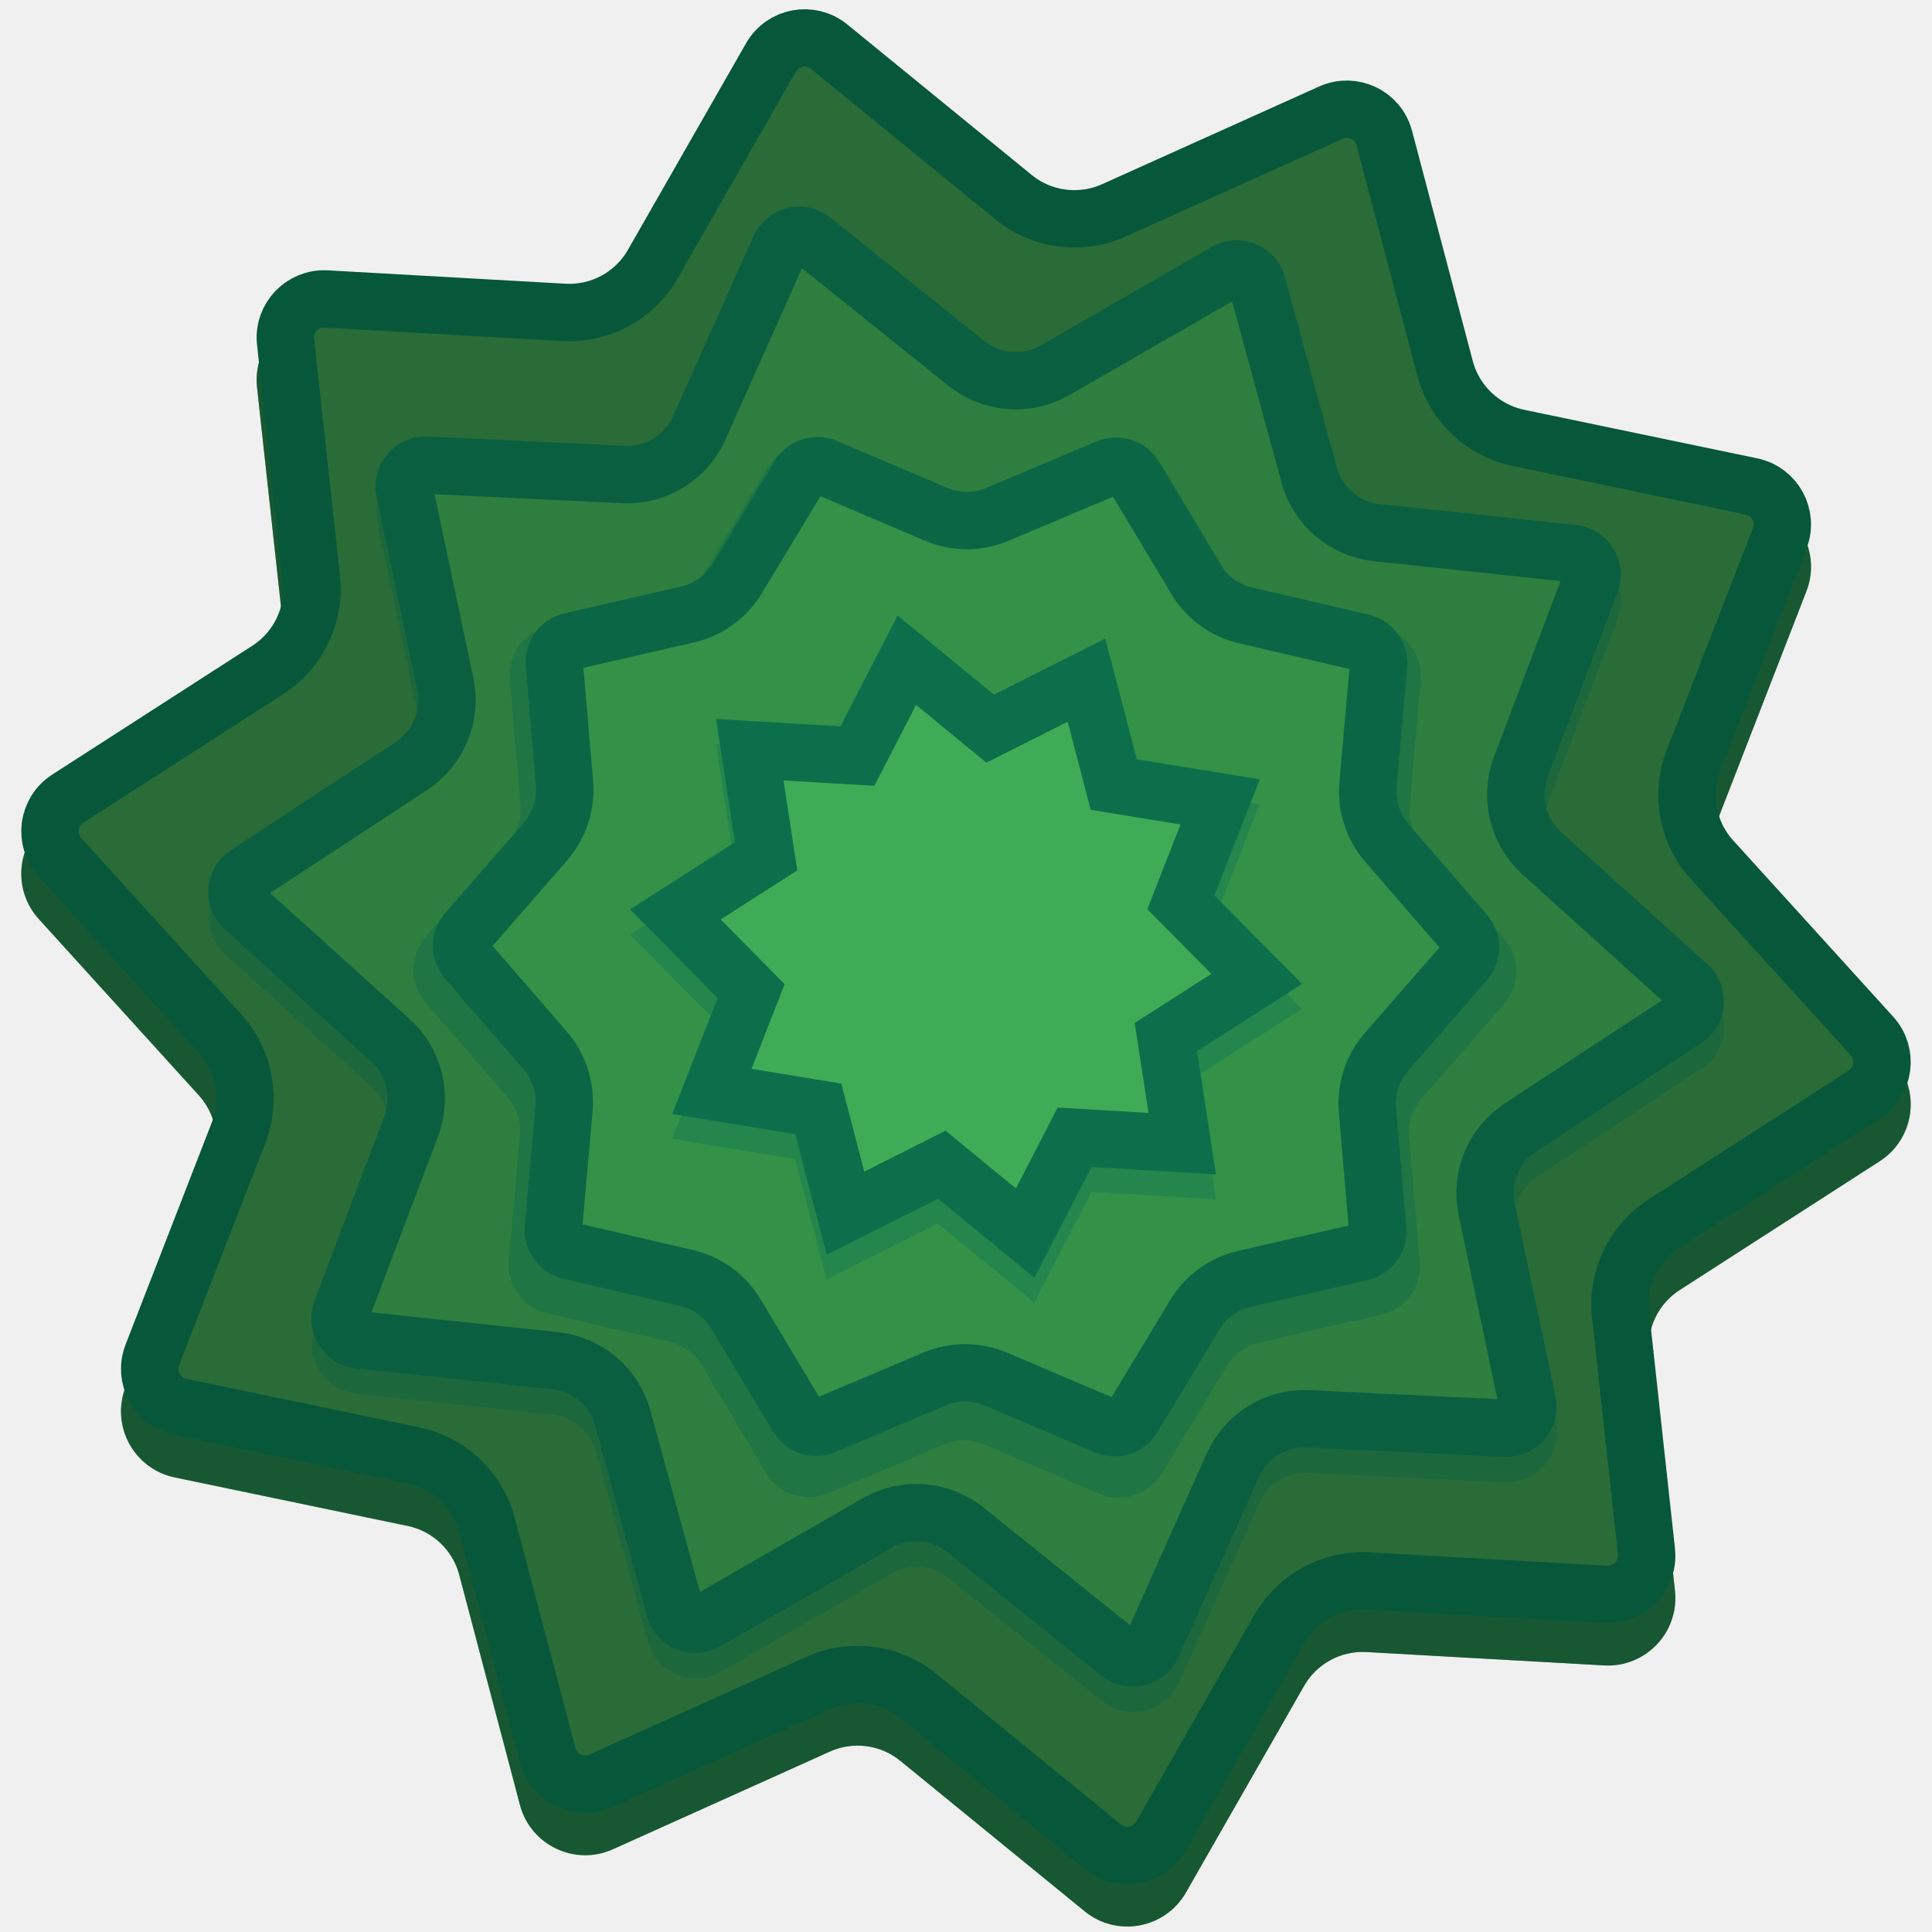
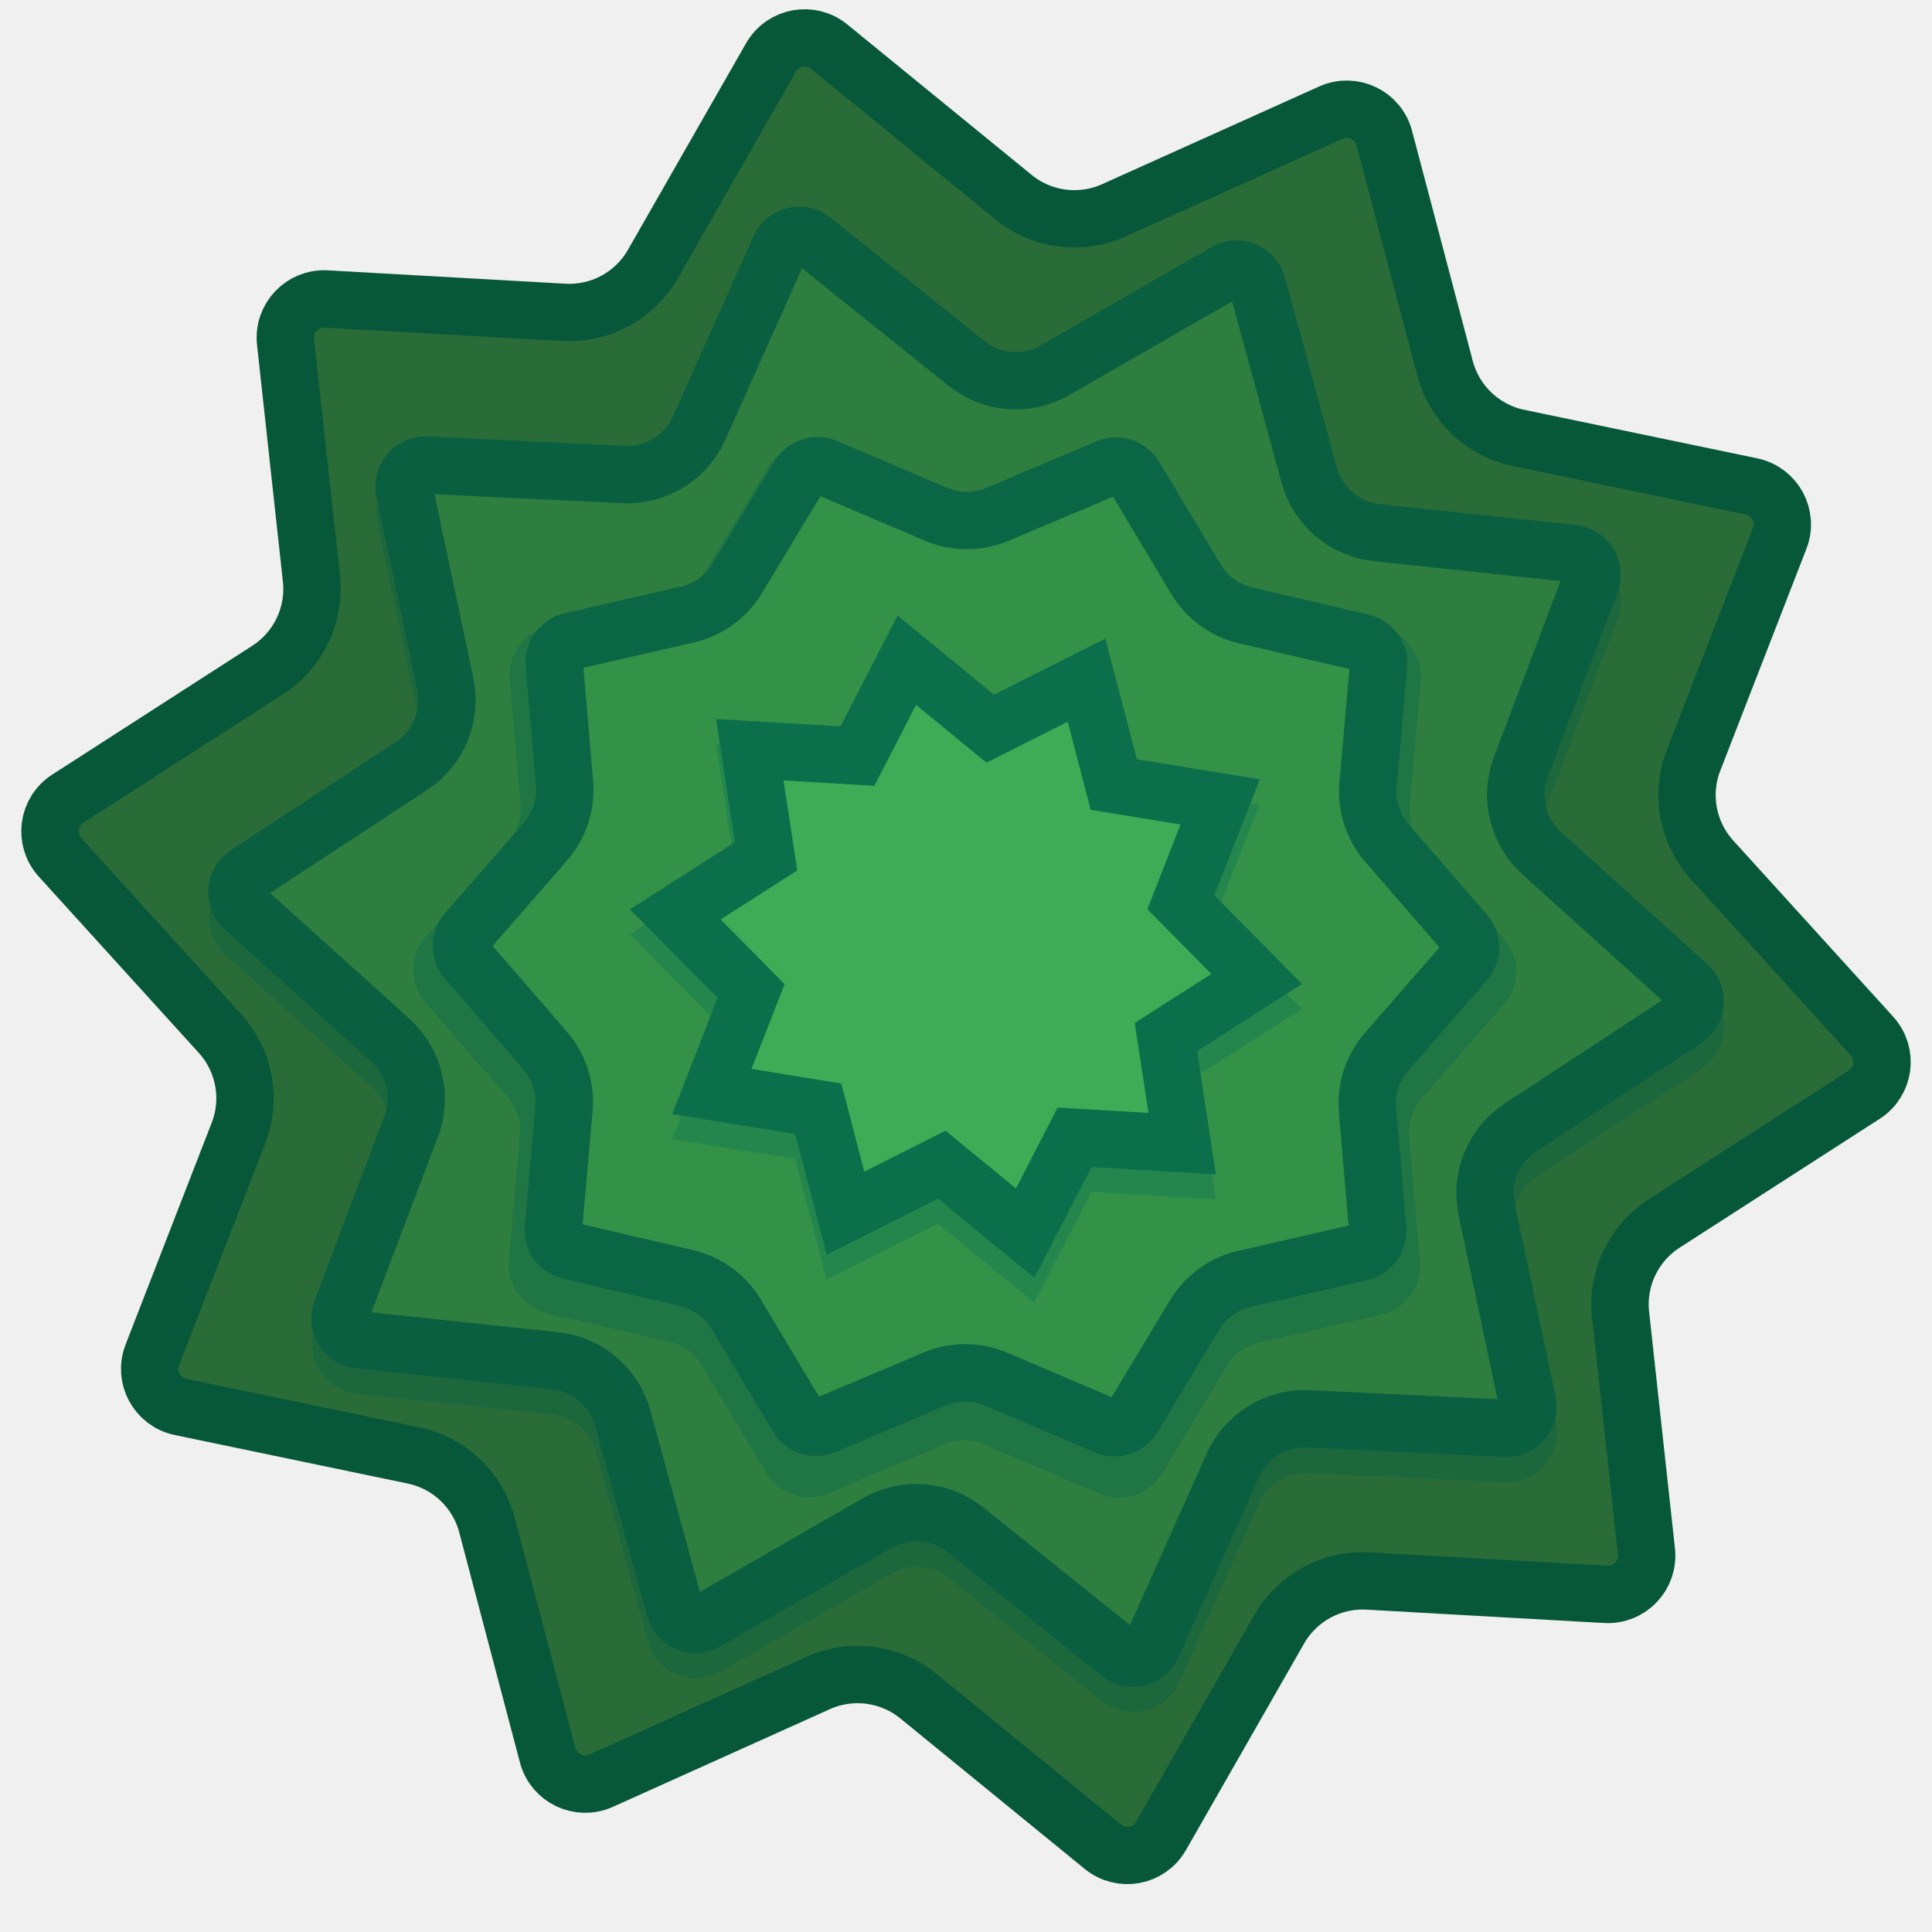
<svg xmlns="http://www.w3.org/2000/svg" width="400" height="400" viewBox="0 0 400 400" fill="none">
  <g clip-path="url(#clip0_17_216)">
-     <path d="M273.112 26.688C280.98 23.146 290.146 27.516 292.348 35.86L304.921 83.515C306.271 88.632 310.397 92.546 315.577 93.625L363.828 103.674C372.276 105.434 377.122 114.357 373.999 122.401L356.16 168.346C354.245 173.278 355.282 178.87 358.839 182.788L391.967 219.279C397.767 225.668 396.443 235.736 389.188 240.408L347.751 267.092C343.302 269.957 340.854 275.091 341.429 280.351L346.782 329.345C347.719 337.923 340.73 345.29 332.114 344.806L282.906 342.037C277.623 341.74 272.625 344.454 269.998 349.048L245.53 391.831C241.247 399.322 231.262 401.174 224.577 395.718L186.394 364.554C182.294 361.208 176.656 360.467 171.831 362.639L126.888 382.87C119.019 386.412 109.853 382.041 107.652 373.697L95.079 326.042C93.729 320.926 89.603 317.012 84.423 315.933L36.172 305.883C27.724 304.124 22.878 295.2 26.001 287.156L43.84 241.212C45.755 236.279 44.718 230.687 41.161 226.77L8.033 190.278C2.232 183.889 3.556 173.821 10.812 169.149L52.249 142.465C56.698 139.6 59.145 134.467 58.571 129.207L53.218 80.212C52.281 71.634 59.27 64.267 67.886 64.752L117.094 67.52C122.377 67.817 127.375 65.103 130.002 60.51L154.469 17.726C158.753 10.235 168.738 8.384 175.423 13.84L213.606 45.003C217.706 48.349 223.344 49.091 228.169 46.919L273.112 26.688Z" fill="#296C38" />
-     <path d="M286.606 37.375L299.18 85.03C301.104 92.322 306.983 97.9 314.366 99.438L362.617 109.487C367.473 110.499 370.259 115.628 368.464 120.252L350.625 166.196C347.895 173.227 349.373 181.196 354.442 186.779L387.571 223.27C390.905 226.943 390.144 232.73 385.973 235.416L344.536 262.1C338.195 266.183 334.707 273.499 335.526 280.996L340.879 329.99C341.417 334.921 337.4 339.156 332.448 338.877L283.239 336.109C275.71 335.685 268.588 339.553 264.844 346.1L240.376 388.883C237.913 393.189 232.174 394.254 228.331 391.117L190.148 359.954C184.306 355.185 176.27 354.129 169.393 357.224L124.451 377.455C119.928 379.491 114.659 376.979 113.393 372.183L100.82 324.527C98.896 317.236 93.016 311.657 85.633 310.12L37.383 300.07C32.527 299.059 29.741 293.929 31.536 289.305L49.375 243.361C52.105 236.331 50.627 228.362 45.558 222.778L12.429 186.287C9.095 182.615 9.856 176.827 14.026 174.142L55.464 147.457C61.804 143.374 65.293 136.059 64.474 128.562L59.121 79.567C58.582 74.636 62.6 70.402 67.552 70.68L116.76 73.449C124.29 73.872 131.412 70.004 135.156 63.458L159.624 20.674C162.086 16.368 167.826 15.304 171.668 18.44L209.852 49.603C215.694 54.372 223.73 55.429 230.607 52.333L275.549 32.102C280.072 30.066 285.341 32.579 286.606 37.375Z" stroke="#06452E" stroke-opacity="0.5" stroke-width="11.876" />
    <path d="M286.606 28.596L299.18 76.251C301.104 83.543 306.983 89.121 314.366 90.659L362.617 100.709C367.473 101.72 370.259 106.849 368.464 111.473L350.625 157.418C347.895 164.448 349.373 172.417 354.442 178L387.571 214.492C390.905 218.164 390.144 223.951 385.973 226.637L344.536 253.321C338.195 257.404 334.707 264.72 335.526 272.217L340.879 321.211C341.417 326.142 337.4 330.377 332.448 330.098L283.239 327.33C275.71 326.906 268.588 330.775 264.844 337.321L240.376 380.105C237.913 384.41 232.174 385.475 228.331 382.339L190.148 351.175C184.306 346.407 176.27 345.35 169.393 348.445L124.451 368.676C119.928 370.712 114.659 368.2 113.393 363.404L100.82 315.749C98.896 308.457 93.016 302.878 85.633 301.341L37.383 291.291C32.527 290.28 29.741 285.15 31.536 280.527L49.375 234.582C52.105 227.552 50.627 219.583 45.558 213.999L12.429 177.508C9.095 173.836 9.856 168.048 14.026 165.363L55.464 138.679C61.804 134.596 65.293 127.28 64.474 119.783L59.121 70.788C58.582 65.858 62.6 61.623 67.552 61.902L116.76 64.67C124.29 65.094 131.412 61.225 135.156 54.679L159.624 11.895C162.086 7.589 167.826 6.525 171.668 9.661L209.852 40.825C215.694 45.593 223.73 46.65 230.607 43.554L275.549 23.324C280.072 21.288 285.341 23.8 286.606 28.596Z" fill="#296C38" stroke="#07573A" stroke-width="11.876" />
    <path d="M250.971 56.446C256.861 53.056 264.366 56.151 266.155 62.708L276.898 102.094C278.022 106.216 281.559 109.228 285.809 109.68L326.404 114.002C333.163 114.722 337.415 121.637 335.008 127.993L320.549 166.172C319.036 170.168 320.127 174.683 323.299 177.547L353.601 204.905C358.646 209.459 358.021 217.553 352.338 221.281L318.199 243.669C314.626 246.013 312.855 250.307 313.738 254.488L322.172 294.432C323.576 301.082 318.314 307.264 311.525 306.938L270.747 304.985C266.479 304.78 262.522 307.214 260.778 311.115L244.123 348.388C241.35 354.594 233.459 356.501 228.158 352.248L196.316 326.698C192.983 324.024 188.352 323.667 184.648 325.798L149.265 346.164C143.375 349.554 135.87 346.459 134.081 339.902L123.338 300.516C122.213 296.393 118.676 293.382 114.427 292.93L73.831 288.607C67.073 287.888 62.821 280.973 65.228 274.617L79.687 236.438C81.2 232.442 80.109 227.927 76.937 225.063L46.635 197.705C41.59 193.15 42.214 185.056 47.898 181.329L82.037 158.941C85.61 156.597 87.381 152.303 86.498 148.122L78.064 108.177C76.659 101.527 81.922 95.346 88.711 95.671L129.489 97.625C133.757 97.829 137.714 95.396 139.458 91.495L156.113 54.221C158.886 48.016 166.776 46.109 172.077 50.362L203.92 75.911C207.252 78.586 211.884 78.943 215.587 76.811L250.971 56.446Z" fill="#2E7E40" />
    <path d="M260.426 64.27L271.169 103.657C272.937 110.139 278.499 114.873 285.18 115.585L325.776 119.907C328.666 120.215 330.484 123.172 329.455 125.89L314.996 164.069C312.616 170.352 314.333 177.452 319.32 181.954L349.622 209.312C351.779 211.26 351.512 214.721 349.082 216.315L314.943 238.704C309.325 242.388 306.54 249.141 307.928 255.715L316.362 295.659C316.963 298.503 314.712 301.146 311.809 301.007L271.031 299.054C264.32 298.732 258.098 302.558 255.357 308.693L238.702 345.966C237.516 348.619 234.141 349.435 231.875 347.616L200.032 322.067C194.792 317.862 187.509 317.3 181.686 320.652L146.303 341.017C143.784 342.467 140.575 341.143 139.81 338.339L129.067 298.953C127.298 292.471 121.737 287.736 115.056 287.025L74.46 282.703C71.57 282.395 69.751 279.438 70.781 276.72L85.24 238.541C87.62 232.258 85.903 225.158 80.916 220.656L50.614 193.297C48.457 191.35 48.724 187.888 51.154 186.294L85.293 163.906C90.911 160.221 93.696 153.469 92.308 146.895L83.873 106.951C83.273 104.107 85.523 101.463 88.427 101.602L129.205 103.556C135.916 103.878 142.138 100.051 144.879 93.917L161.534 56.644C162.72 53.99 166.094 53.175 168.361 54.993L200.204 80.543C205.444 84.748 212.726 85.309 218.549 81.958L253.933 61.593C256.452 60.143 259.661 61.466 260.426 64.27Z" stroke="#0A5339" stroke-opacity="0.5" stroke-width="11.876" />
    <path d="M260.308 58.966L271.052 98.352C272.82 104.834 278.381 109.569 285.062 110.28L325.658 114.602C328.548 114.91 330.367 117.867 329.337 120.585L314.878 158.764C312.499 165.047 314.215 172.147 319.202 176.649L349.504 204.008C351.661 205.955 351.394 209.417 348.964 211.011L314.825 233.399C309.207 237.084 306.422 243.836 307.81 250.41L316.245 290.354C316.845 293.198 314.595 295.842 311.692 295.703L270.913 293.749C264.202 293.428 257.98 297.254 255.239 303.388L238.584 340.661C237.398 343.315 234.024 344.131 231.757 342.312L199.915 316.762C194.674 312.557 187.392 311.996 181.569 315.347L146.185 335.712C143.666 337.162 140.457 335.839 139.692 333.035L128.949 293.648C127.181 287.166 121.619 282.432 114.938 281.72L74.342 277.398C71.452 277.091 69.634 274.133 70.663 271.415L85.122 233.236C87.502 226.953 85.786 219.853 80.799 215.351L50.496 187.993C48.339 186.045 48.606 182.584 51.036 180.99L85.175 158.601C90.793 154.917 93.578 148.164 92.19 141.59L83.756 101.646C83.155 98.802 85.406 96.159 88.309 96.298L129.087 98.251C135.798 98.573 142.02 94.747 144.761 88.612L161.416 51.339C162.602 48.685 165.977 47.87 168.244 49.689L200.086 75.238C205.326 79.443 212.609 80.004 218.432 76.653L253.815 56.288C256.334 54.838 259.543 56.162 260.308 58.966Z" fill="#2E7E40" stroke="#0A5F40" stroke-width="11.876" />
    <path d="M227.952 92.694C232.715 90.683 238.231 92.485 240.887 96.919L254.274 119.263C255.719 121.676 258.082 123.398 260.821 124.036L286.189 129.943C291.224 131.116 294.627 135.816 294.17 140.965L291.867 166.91C291.618 169.711 292.517 172.493 294.358 174.619L311.409 194.31C314.793 198.218 314.784 204.021 311.388 207.918L294.274 227.554C292.426 229.674 291.518 232.453 291.758 235.255L293.979 261.208C294.42 266.358 291.001 271.047 285.963 272.204L260.575 278.031C257.835 278.66 255.467 280.374 254.014 282.782L240.556 305.084C237.885 309.51 232.363 311.294 227.607 309.268L203.644 299.06C201.057 297.958 198.133 297.953 195.542 299.047L171.546 309.179C166.784 311.19 161.268 309.388 158.611 304.953L145.224 282.609C143.779 280.197 141.416 278.474 138.678 277.837L113.309 271.929C108.274 270.756 104.871 266.056 105.328 260.907L107.632 234.962C107.88 232.161 106.981 229.379 105.14 227.253L88.089 207.562C84.705 203.654 84.714 197.852 88.111 193.955L105.225 174.318C107.072 172.198 107.98 169.419 107.74 166.617L105.52 140.665C105.079 135.514 108.497 130.825 113.535 129.668L138.923 123.842C141.664 123.212 144.032 121.498 145.485 119.09L158.943 96.789C161.613 92.363 167.135 90.578 171.891 92.604L195.855 102.813C198.442 103.915 201.365 103.919 203.956 102.825L227.952 92.694Z" fill="#339148" />
    <path d="M235.794 99.971L249.18 122.315C251.453 126.108 255.168 128.816 259.474 129.819L284.843 135.727C286.996 136.228 288.451 138.238 288.256 140.44L285.952 166.385C285.561 170.79 286.975 175.164 289.869 178.506L306.92 198.197C308.368 199.868 308.364 202.35 306.911 204.016L289.797 223.653C286.892 226.986 285.465 231.356 285.842 235.761L288.062 261.714C288.251 263.917 286.789 265.922 284.635 266.416L259.247 272.243C254.938 273.232 251.214 275.928 248.93 279.714L235.472 302.016C234.33 303.908 231.968 304.671 229.935 303.805L205.971 293.597C201.903 291.864 197.306 291.857 193.233 293.577L169.236 303.708C167.2 304.568 164.841 303.798 163.705 301.901L150.318 279.557C148.046 275.764 144.331 273.056 140.024 272.053L114.656 266.146C112.503 265.644 111.047 263.634 111.243 261.432L113.546 235.487C113.937 231.083 112.524 226.708 109.629 223.366L92.578 203.675C91.131 202.004 91.135 199.522 92.587 197.856L109.701 178.22C112.606 174.886 114.034 170.516 113.657 166.111L111.436 140.158C111.247 137.956 112.709 135.95 114.864 135.456L140.251 129.629C144.561 128.64 148.284 125.944 150.569 122.158L164.027 99.857C165.169 97.964 167.53 97.201 169.564 98.067L193.528 108.275C197.595 110.008 202.192 110.016 206.266 108.296L230.262 98.164C232.299 97.304 234.657 98.075 235.794 99.971Z" stroke="#0C5B3F" stroke-opacity="0.5" stroke-width="11.876" />
    <path d="M234.861 98.658L247.59 119.905C249.863 123.697 253.578 126.405 257.884 127.408L282.007 133.026C284.16 133.527 285.615 135.537 285.42 137.739L283.229 162.41C282.838 166.815 284.252 171.189 287.146 174.531L303.36 193.255C304.807 194.926 304.803 197.408 303.351 199.074L287.078 217.746C284.173 221.08 282.745 225.449 283.122 229.855L285.234 254.533C285.422 256.735 283.96 258.741 281.806 259.235L257.665 264.776C253.356 265.765 249.632 268.461 247.348 272.247L234.551 293.453C233.409 295.346 231.047 296.109 229.014 295.242L206.227 285.536C202.159 283.803 197.562 283.795 193.489 285.515L170.671 295.15C168.634 296.009 166.276 295.239 165.139 293.343L152.41 272.096C150.138 268.303 146.423 265.595 142.117 264.592L117.994 258.974C115.841 258.473 114.385 256.463 114.581 254.261L116.771 229.59C117.162 225.186 115.749 220.811 112.854 217.469L96.64 198.745C95.193 197.074 95.197 194.592 96.65 192.926L112.923 174.254C115.828 170.921 117.255 166.551 116.879 162.145L114.767 137.467C114.578 135.265 116.04 133.26 118.195 132.765L142.335 127.224C146.645 126.235 150.368 123.539 152.653 119.753L165.45 98.547C166.592 96.654 168.953 95.891 170.987 96.758L193.774 106.465C197.842 108.198 202.439 108.205 206.512 106.485L229.33 96.851C231.366 95.991 233.725 96.761 234.861 98.658Z" fill="#339148" stroke="#0B6645" stroke-width="11.876" />
    <path d="M228.826 137.387L235.34 162.359L260.809 166.522L251.4 190.553L269.558 208.891L247.821 222.803L251.733 248.312L225.97 246.79L214.141 269.726L194.193 253.352L171.141 264.954L164.628 239.982L139.159 235.819L148.567 211.788L130.409 193.45L152.146 179.539L148.235 154.029L173.997 155.552L185.827 132.615L205.774 148.99L228.826 137.387Z" fill="#3EAC56" />
    <path d="M224.935 145.994L229.594 163.858L230.569 167.596L234.382 168.219L252.602 171.197L245.871 188.388L244.462 191.986L247.181 194.731L260.17 207.85L244.621 217.801L241.367 219.884L241.952 223.702L244.75 241.951L226.321 240.862L222.464 240.634L220.693 244.068L212.23 260.475L197.961 248.762L194.975 246.311L191.524 248.048L175.033 256.348L170.374 238.484L169.399 234.745L165.586 234.122L147.366 231.144L154.097 213.953L155.505 210.356L152.787 207.61L139.797 194.492L155.347 184.54L158.601 182.458L158.015 178.639L155.217 160.39L173.647 161.479L177.504 161.707L179.275 158.274L187.737 141.866L202.007 153.579L204.993 156.031L208.444 154.294L224.935 145.994Z" stroke="#0B6142" stroke-opacity="0.5" stroke-width="11.876" />
    <path d="M224.951 140.823L229.61 158.687L230.585 162.425L234.398 163.048L252.618 166.026L245.887 183.217L244.479 186.815L247.197 189.56L260.187 202.679L244.637 212.63L241.383 214.713L241.968 218.532L244.766 236.78L226.337 235.691L222.48 235.463L220.709 238.897L212.247 255.305L197.977 243.591L194.991 241.14L191.54 242.877L175.049 251.177L170.39 233.313L169.415 229.575L165.602 228.951L147.382 225.973L154.113 208.783L155.521 205.185L152.803 202.44L139.813 189.321L155.363 179.369L158.617 177.287L158.032 173.468L155.234 155.22L173.663 156.309L177.52 156.537L179.291 153.103L187.753 136.695L202.023 148.409L205.009 150.86L208.46 149.123L224.951 140.823Z" fill="#3EAC56" stroke="#0C6F4B" stroke-width="11.876" />
  </g>
  <defs>
    <clipPath id="clip0_17_216">
      <rect width="400" height="400" fill="white" />
    </clipPath>
  </defs>
</svg>
